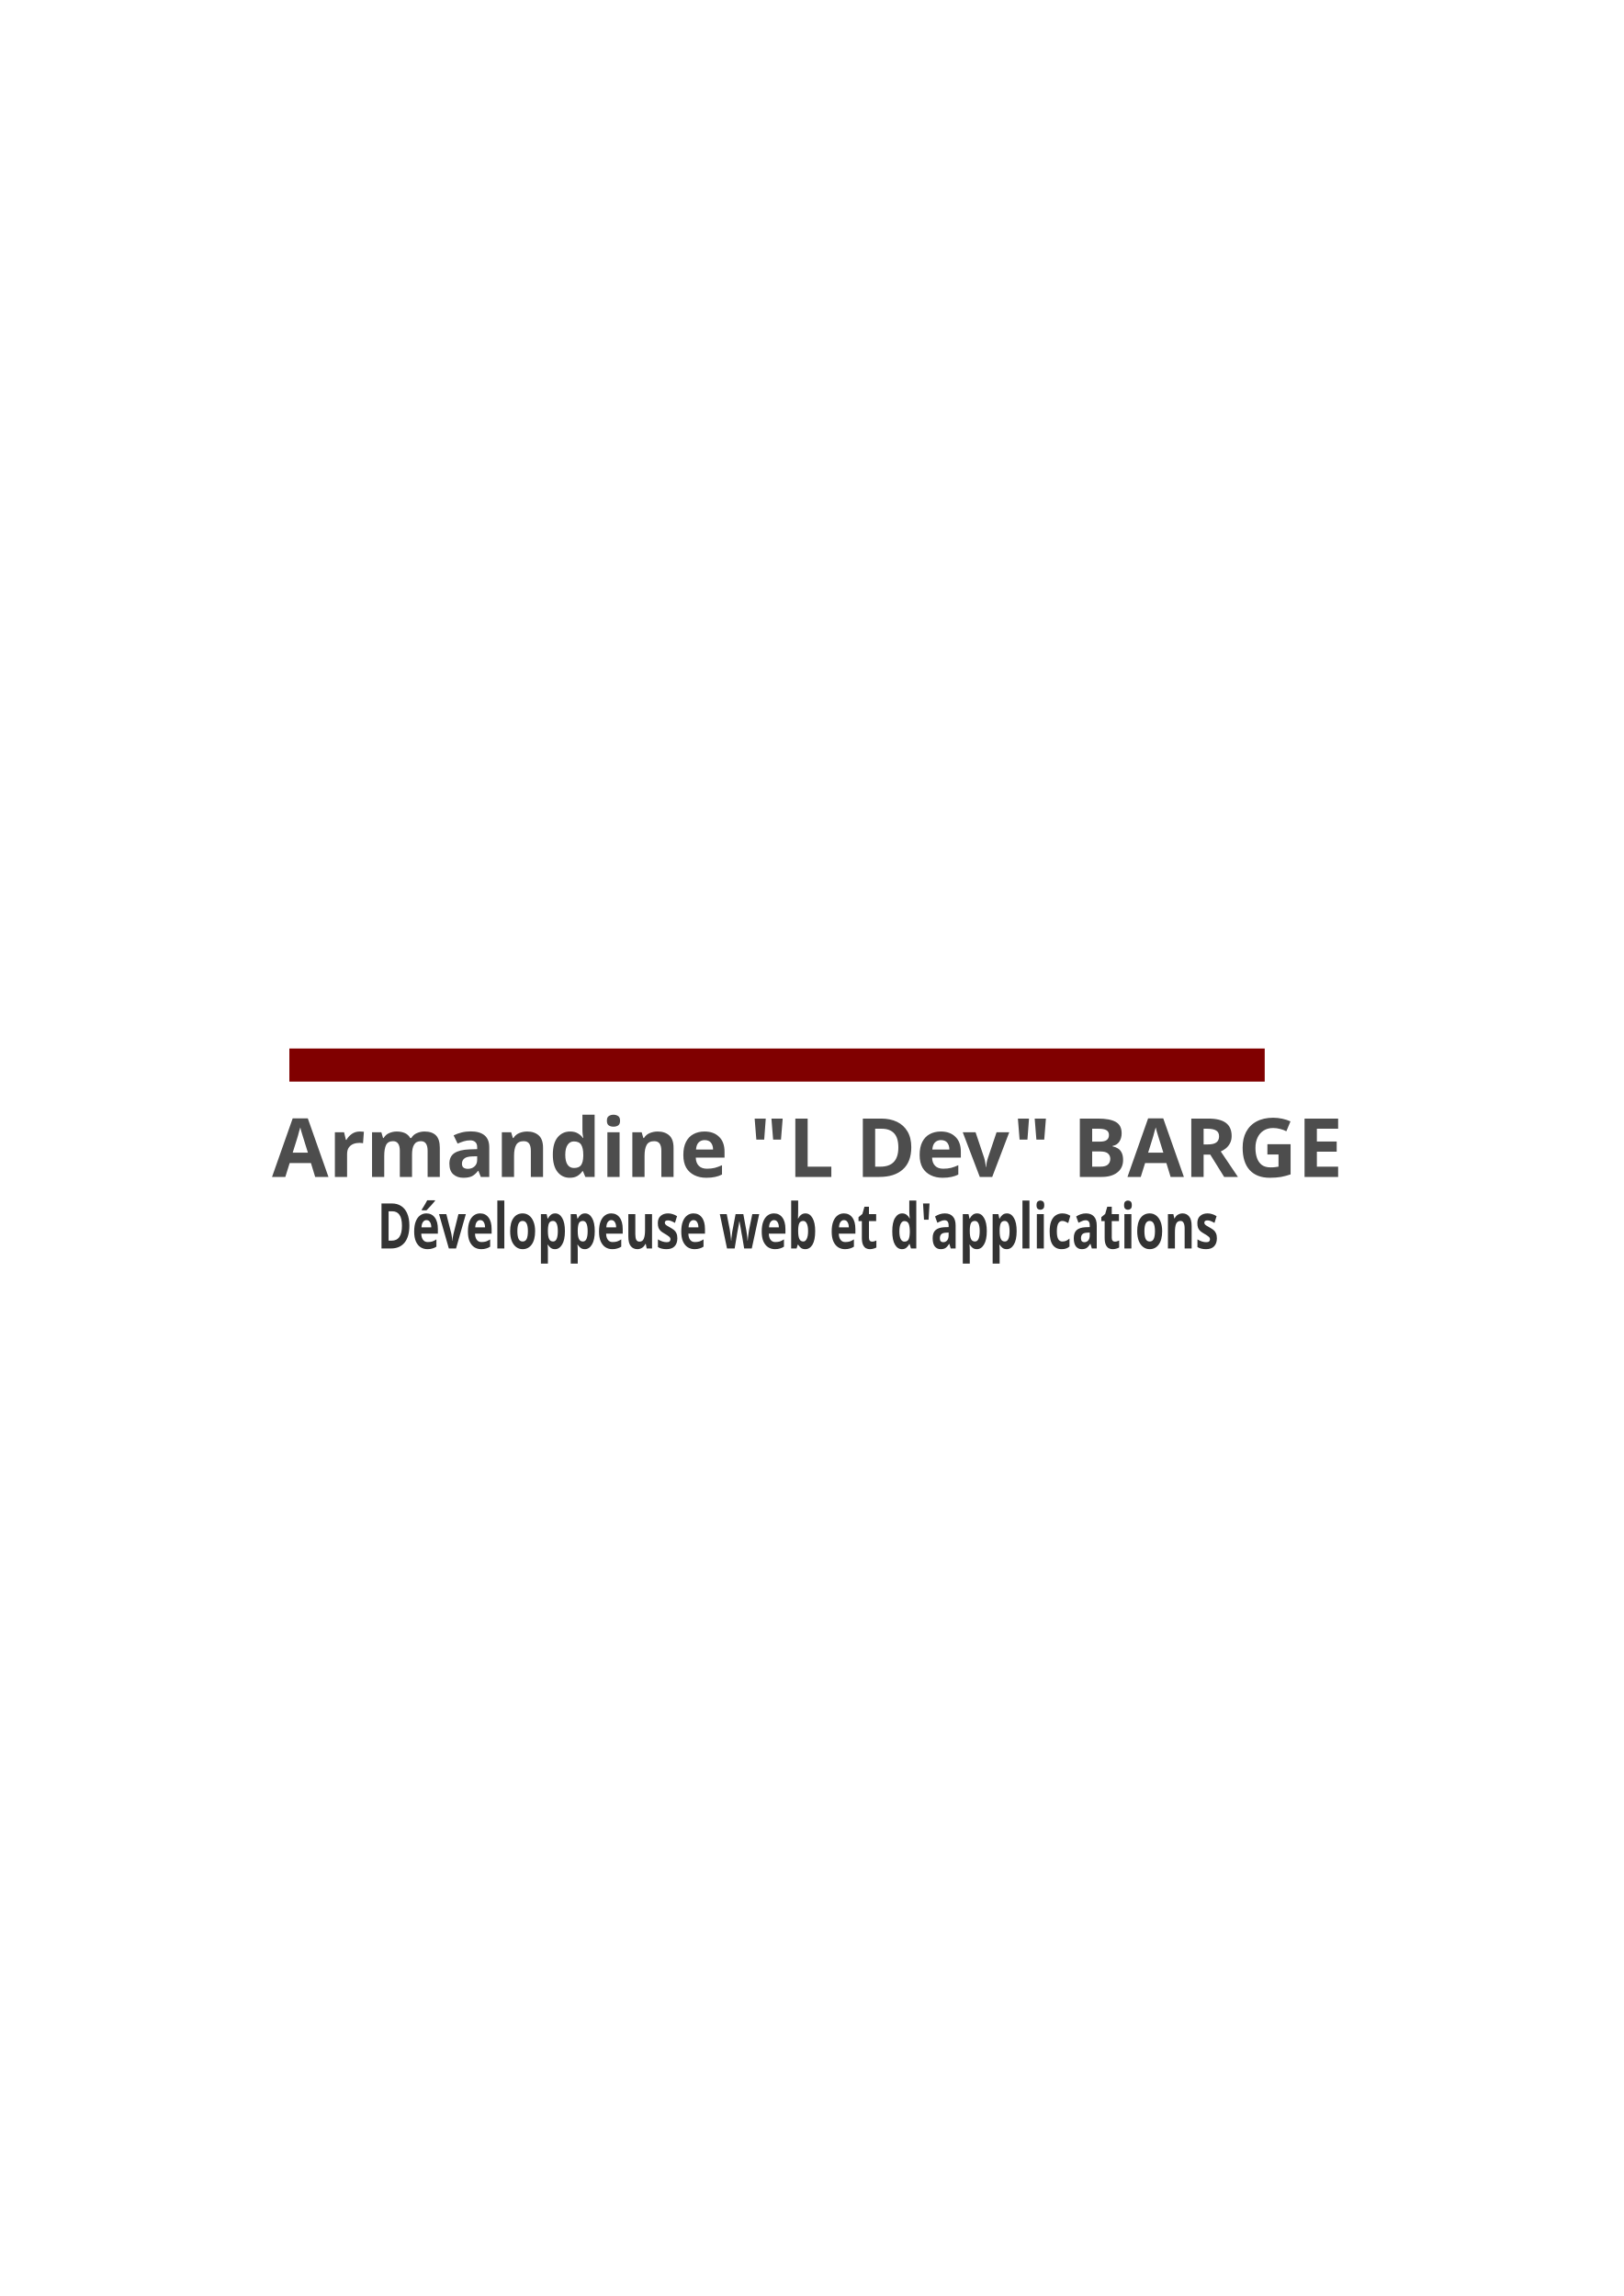
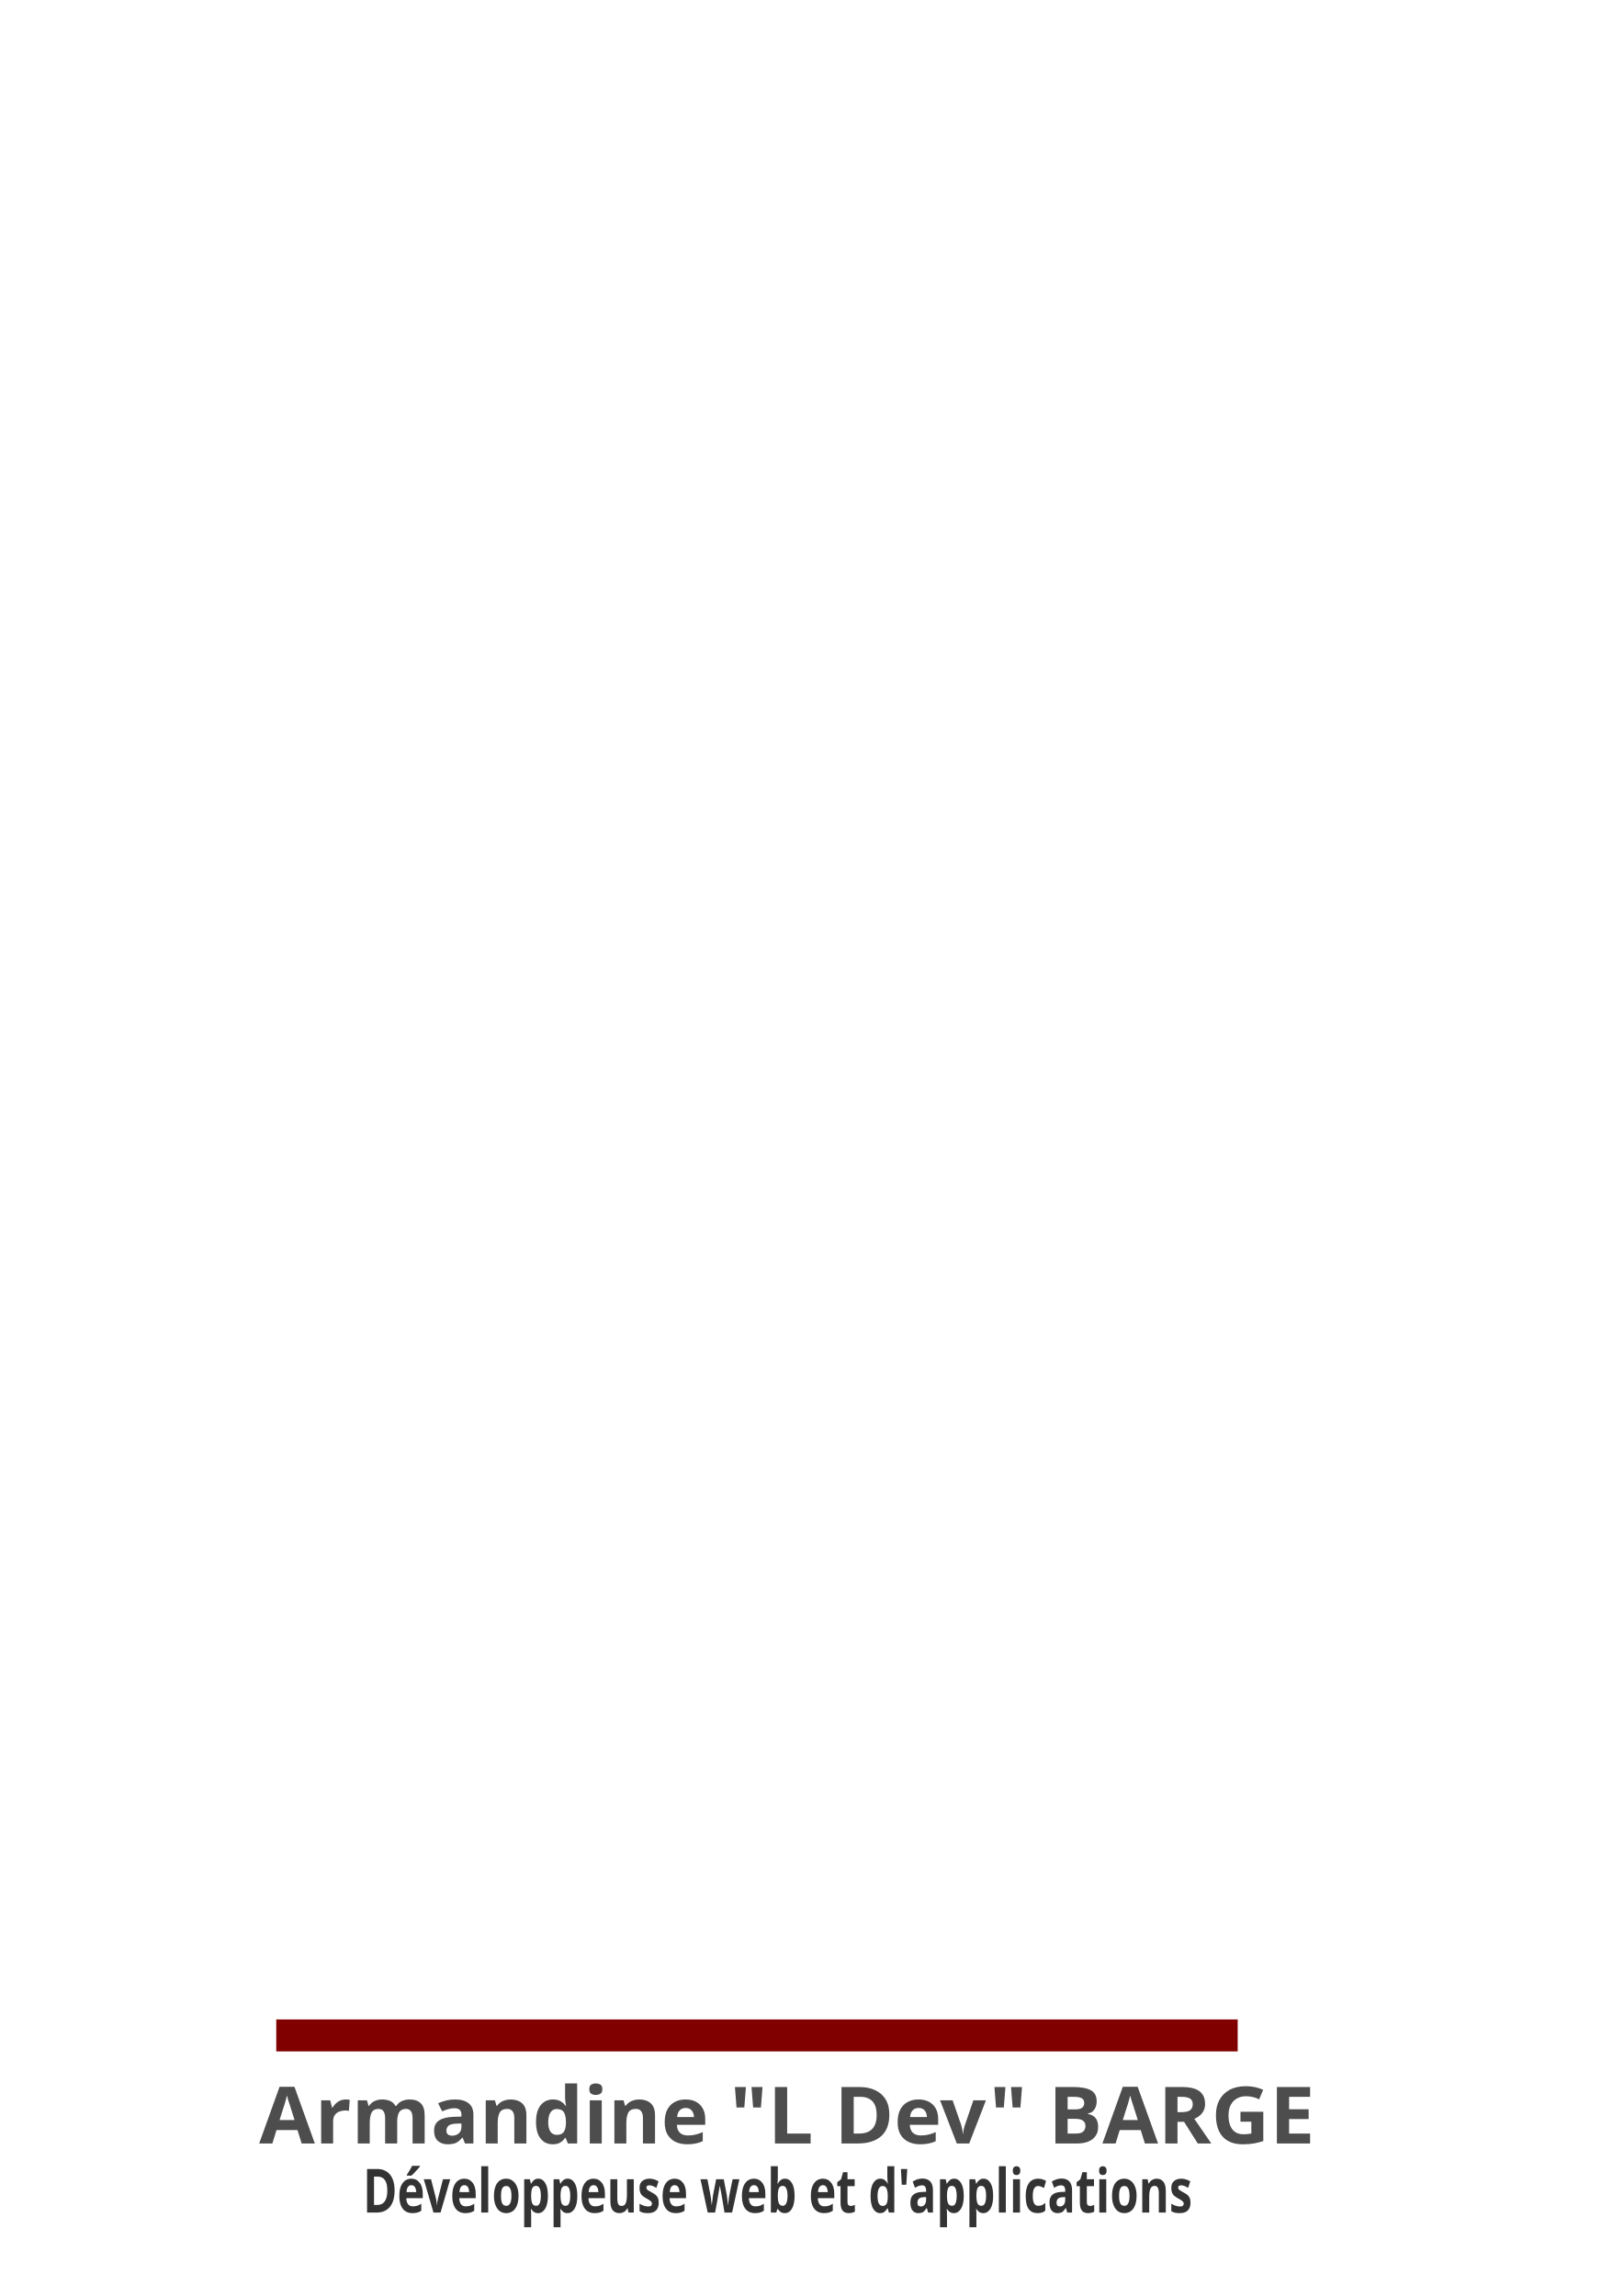
<svg xmlns="http://www.w3.org/2000/svg" xmlns:ns1="http://www.openswatchbook.org/uri/2009/osb" width="793.701" height="1122.52" viewBox="0 0 210 297" version="1.1" id="svg2012">
  <defs id="defs2006">
    <linearGradient id="linearGradient8589" ns1:paint="solid">
      <stop style="stop-color:#7a2323;stop-opacity:1;" offset="0" id="stop8587" />
    </linearGradient>
-     <meshgradient id="meshgradient8593" gradientUnits="userSpaceOnUse" x="65.692" y="237.324" gradientTransform="matrix(1.828935,0.04092624,-0.04379193,1.956998,-77.11536,-274.6411)">
+     <meshgradient id="meshgradient8593" gradientUnits="userSpaceOnUse" x="65.692" y="237.324" gradientTransform="matrix(0.9857317,0,-1.7895534e-8,0.9659102,6.265408,-45.58151)">
      <meshrow id="meshrow102878">
        <meshpatch id="meshpatch102880">
          <stop path="l -6.713,-59.811" style="stop-color:#ffffff;stop-opacity:1" id="stop102882" />
          <stop path="l 38.453,14.355" style="stop-color:#7a2323;stop-opacity:1" id="stop102884" />
          <stop path="l 0,0" style="stop-color:#ffffff;stop-opacity:1" id="stop102886" />
          <stop path="l -31.74,45.456" style="stop-color:#7a2323;stop-opacity:1" id="stop102888" />
        </meshpatch>
        <meshpatch id="meshpatch102890">
          <stop path="l 65.848,-49.27" id="stop102892" />
          <stop path="l -27.395,63.625" style="stop-color:#ffffff;stop-opacity:1" id="stop102894" />
          <stop path="l -0,-2.84217e-14" style="stop-color:#7a2323;stop-opacity:1" id="stop102896" />
        </meshpatch>
        <meshpatch id="meshpatch102898">
          <stop path="l 19.199,56.988" id="stop102900" />
          <stop path="l -46.594,6.637" style="stop-color:#7a2323;stop-opacity:1" id="stop102902" />
          <stop path="l -1.42109e-14,0" style="stop-color:#ffffff;stop-opacity:1" id="stop102904" />
        </meshpatch>
        <meshpatch id="meshpatch102906">
          <stop path="l -22.66,43.998" id="stop102908" />
          <stop path="l -23.934,-37.36" style="stop-color:#ffffff;stop-opacity:1" id="stop102910" />
          <stop path="l 0,-0" style="stop-color:#7a2323;stop-opacity:1" id="stop102912" />
        </meshpatch>
        <meshpatch id="meshpatch102914">
          <stop path="l -44.599,-8.916" id="stop102916" />
          <stop path="l 20.665,-28.445" style="stop-color:#7a2323;stop-opacity:1" id="stop102918" />
          <stop path="l 0,0.001" style="stop-color:#ffffff;stop-opacity:1" id="stop102920" />
        </meshpatch>
      </meshrow>
    </meshgradient>
  </defs>
-   <g id="layer1">
-     <path style="fill:none;fill-opacity:0;stroke-width:0.265" id="path2593" d="M 99.785,139.072 57.179,141.071 14.573,143.069 -0.494,103.166 -15.561,63.263 17.734,36.603 51.028,9.943 86.671,33.369 122.315,56.796 111.05,97.934 Z" />
-     <g id="g103641">
-       <path style="opacity:1;fill:url(#meshgradient8593);fill-opacity:1;stroke:#623a00;stroke-width:5.007;stroke-linecap:round;stroke-linejoin:round;stroke-miterlimit:4;stroke-dasharray:none;stroke-opacity:0" id="path8483" d="M 53.639,159.653 C 59.701,164.31 32.114,71.002 29.558,78.206 27.003,85.411 107.219,30.34 99.578,30.136 c -7.641,-0.204 69.522,59.068 67.355,51.738 -2.167,-7.33 -34.694,84.372 -28.392,80.046 6.302,-4.326 -90.964,-6.923 -84.902,-2.267 z" transform="matrix(0.5464926,-0.01142867,0.01222891,0.5107309,45.71927,49.87591)" />
-       <rect style="display:inline;opacity:0.998;fill:#800000;fill-opacity:1;stroke:#623a00;stroke-width:2.043;stroke-linecap:round;stroke-linejoin:round;stroke-miterlimit:4;stroke-dasharray:none;stroke-opacity:0;filter:url(#filter9809)" id="rect84270" width="126.145" height="4.281" x="37.425" y="135.631" />
-       <text xml:space="preserve" style="font-style:normal;font-variant:normal;font-weight:bold;font-stretch:normal;font-size:10.583px;line-height:1.25;font-family:Laksaman;-inkscape-font-specification:'Laksaman, Bold';font-variant-ligatures:normal;font-variant-caps:normal;font-variant-numeric:normal;font-variant-east-asian:normal;letter-spacing:0px;word-spacing:0px;display:inline;fill:#4d4d4d;fill-opacity:1;stroke:none;stroke-width:0.265;filter:url(#filter9809)" x="35.183" y="152.242" id="text84274">
-         <tspan id="tspan84272" x="35.183" y="152.242" style="font-style:normal;font-variant:normal;font-weight:bold;font-stretch:normal;font-size:10.583px;font-family:Laksaman;-inkscape-font-specification:'Laksaman, Bold';font-variant-ligatures:normal;font-variant-caps:normal;font-variant-numeric:normal;font-variant-east-asian:normal;fill:#4d4d4d;stroke-width:0.265">Armandine "L Dev" BARGE</tspan>
-       </text>
-       <text xml:space="preserve" style="font-style:normal;font-variant:normal;font-weight:bold;font-stretch:normal;font-size:7.054px;line-height:1.25;font-family:Laksaman;-inkscape-font-specification:'Laksaman, Bold';font-variant-ligatures:normal;font-variant-caps:normal;font-variant-numeric:normal;font-variant-east-asian:normal;letter-spacing:0px;word-spacing:0px;display:inline;fill:#333333;fill-opacity:1;stroke:none;stroke-width:0.176;filter:url(#filter9809)" x="56.445" y="139.582" id="text84278" transform="scale(0.8643015,1.157004)">
-         <tspan id="tspan84276" x="56.445" y="139.582" style="font-style:normal;font-variant:normal;font-weight:bold;font-stretch:normal;font-size:7.054px;font-family:Laksaman;-inkscape-font-specification:'Laksaman, Bold';font-variant-ligatures:normal;font-variant-caps:normal;font-variant-numeric:normal;font-variant-east-asian:normal;fill:#333333;stroke-width:0.176">Développeuse web et d'applications</tspan>
-       </text>
-     </g>
+   <path style="fill:none;fill-opacity:0;stroke-width:0.258" id="path2593" d="m 100.767,139.896 -41.998,1.93 -41.998,1.931 L 1.92,105.215 -12.932,66.672 19.887,40.921 52.706,15.169 87.841,37.797 122.976,60.425 111.872,100.161 Z" />
+   <g id="g885" transform="translate(-7.212186,89.33974)">
+     <path style="fill:url(#meshgradient8593);fill-opacity:1;stroke:#623a00;stroke-width:2.582;stroke-linecap:round;stroke-linejoin:round;stroke-miterlimit:4;stroke-dasharray:none;stroke-opacity:0" id="path8483" d="m 81.937,167.221 c 3.322,2.23 -12.664,-43.496 -13.954,-39.914 -1.29,3.582 41.258,-24.471 37.14,-24.487 -4.119,-0.016 38.163,28.372 36.907,24.78 -1.256,-3.592 -17.672,42.006 -14.33,39.802 3.343,-2.204 -49.085,-2.411 -45.764,-0.181 z" />
+     <rect style="display:inline;opacity:0.998;fill:#800000;fill-opacity:1;stroke:#623a00;stroke-width:1.993;stroke-linecap:round;stroke-linejoin:round;stroke-miterlimit:4;stroke-dasharray:none;stroke-opacity:0;filter:url(#filter9809)" id="rect84270" width="124.345" height="4.135" x="42.942" y="171.885" />
+     <text xml:space="preserve" style="font-style:normal;font-variant:normal;font-weight:bold;font-stretch:normal;font-size:10.327px;line-height:1.25;font-family:Laksaman;-inkscape-font-specification:'Laksaman, Bold';font-variant-ligatures:normal;font-variant-caps:normal;font-variant-numeric:normal;font-variant-east-asian:normal;letter-spacing:0px;word-spacing:0px;display:inline;fill:#4d4d4d;fill-opacity:1;stroke:none;stroke-width:0.258;filter:url(#filter9809)" x="40.321" y="189.848" id="text84274" transform="scale(1.010208,0.9898948)">
+       <tspan id="tspan84272" x="40.321" y="189.848" style="font-style:normal;font-variant:normal;font-weight:bold;font-stretch:normal;font-size:10.327px;font-family:Laksaman;-inkscape-font-specification:'Laksaman, Bold';font-variant-ligatures:normal;font-variant-caps:normal;font-variant-numeric:normal;font-variant-east-asian:normal;fill:#4d4d4d;stroke-width:0.258">Armandine "L Dev" BARGE</tspan>
+     </text>
+     <text xml:space="preserve" style="font-style:normal;font-variant:normal;font-weight:bold;font-stretch:normal;font-size:6.883px;line-height:1.25;font-family:Laksaman;-inkscape-font-specification:'Laksaman, Bold';font-variant-ligatures:normal;font-variant-caps:normal;font-variant-numeric:normal;font-variant-east-asian:normal;letter-spacing:0px;word-spacing:0px;display:inline;fill:#333333;fill-opacity:1;stroke:none;stroke-width:0.172;filter:url(#filter9809)" x="62.007" y="171.891" id="text84278" transform="scale(0.8731246,1.145312)">
+       <tspan id="tspan84276" x="62.007" y="171.891" style="font-style:normal;font-variant:normal;font-weight:bold;font-stretch:normal;font-size:6.883px;font-family:Laksaman;-inkscape-font-specification:'Laksaman, Bold';font-variant-ligatures:normal;font-variant-caps:normal;font-variant-numeric:normal;font-variant-east-asian:normal;fill:#333333;stroke-width:0.172">Développeuse web et d'applications</tspan>
+     </text>
  </g>
</svg>
